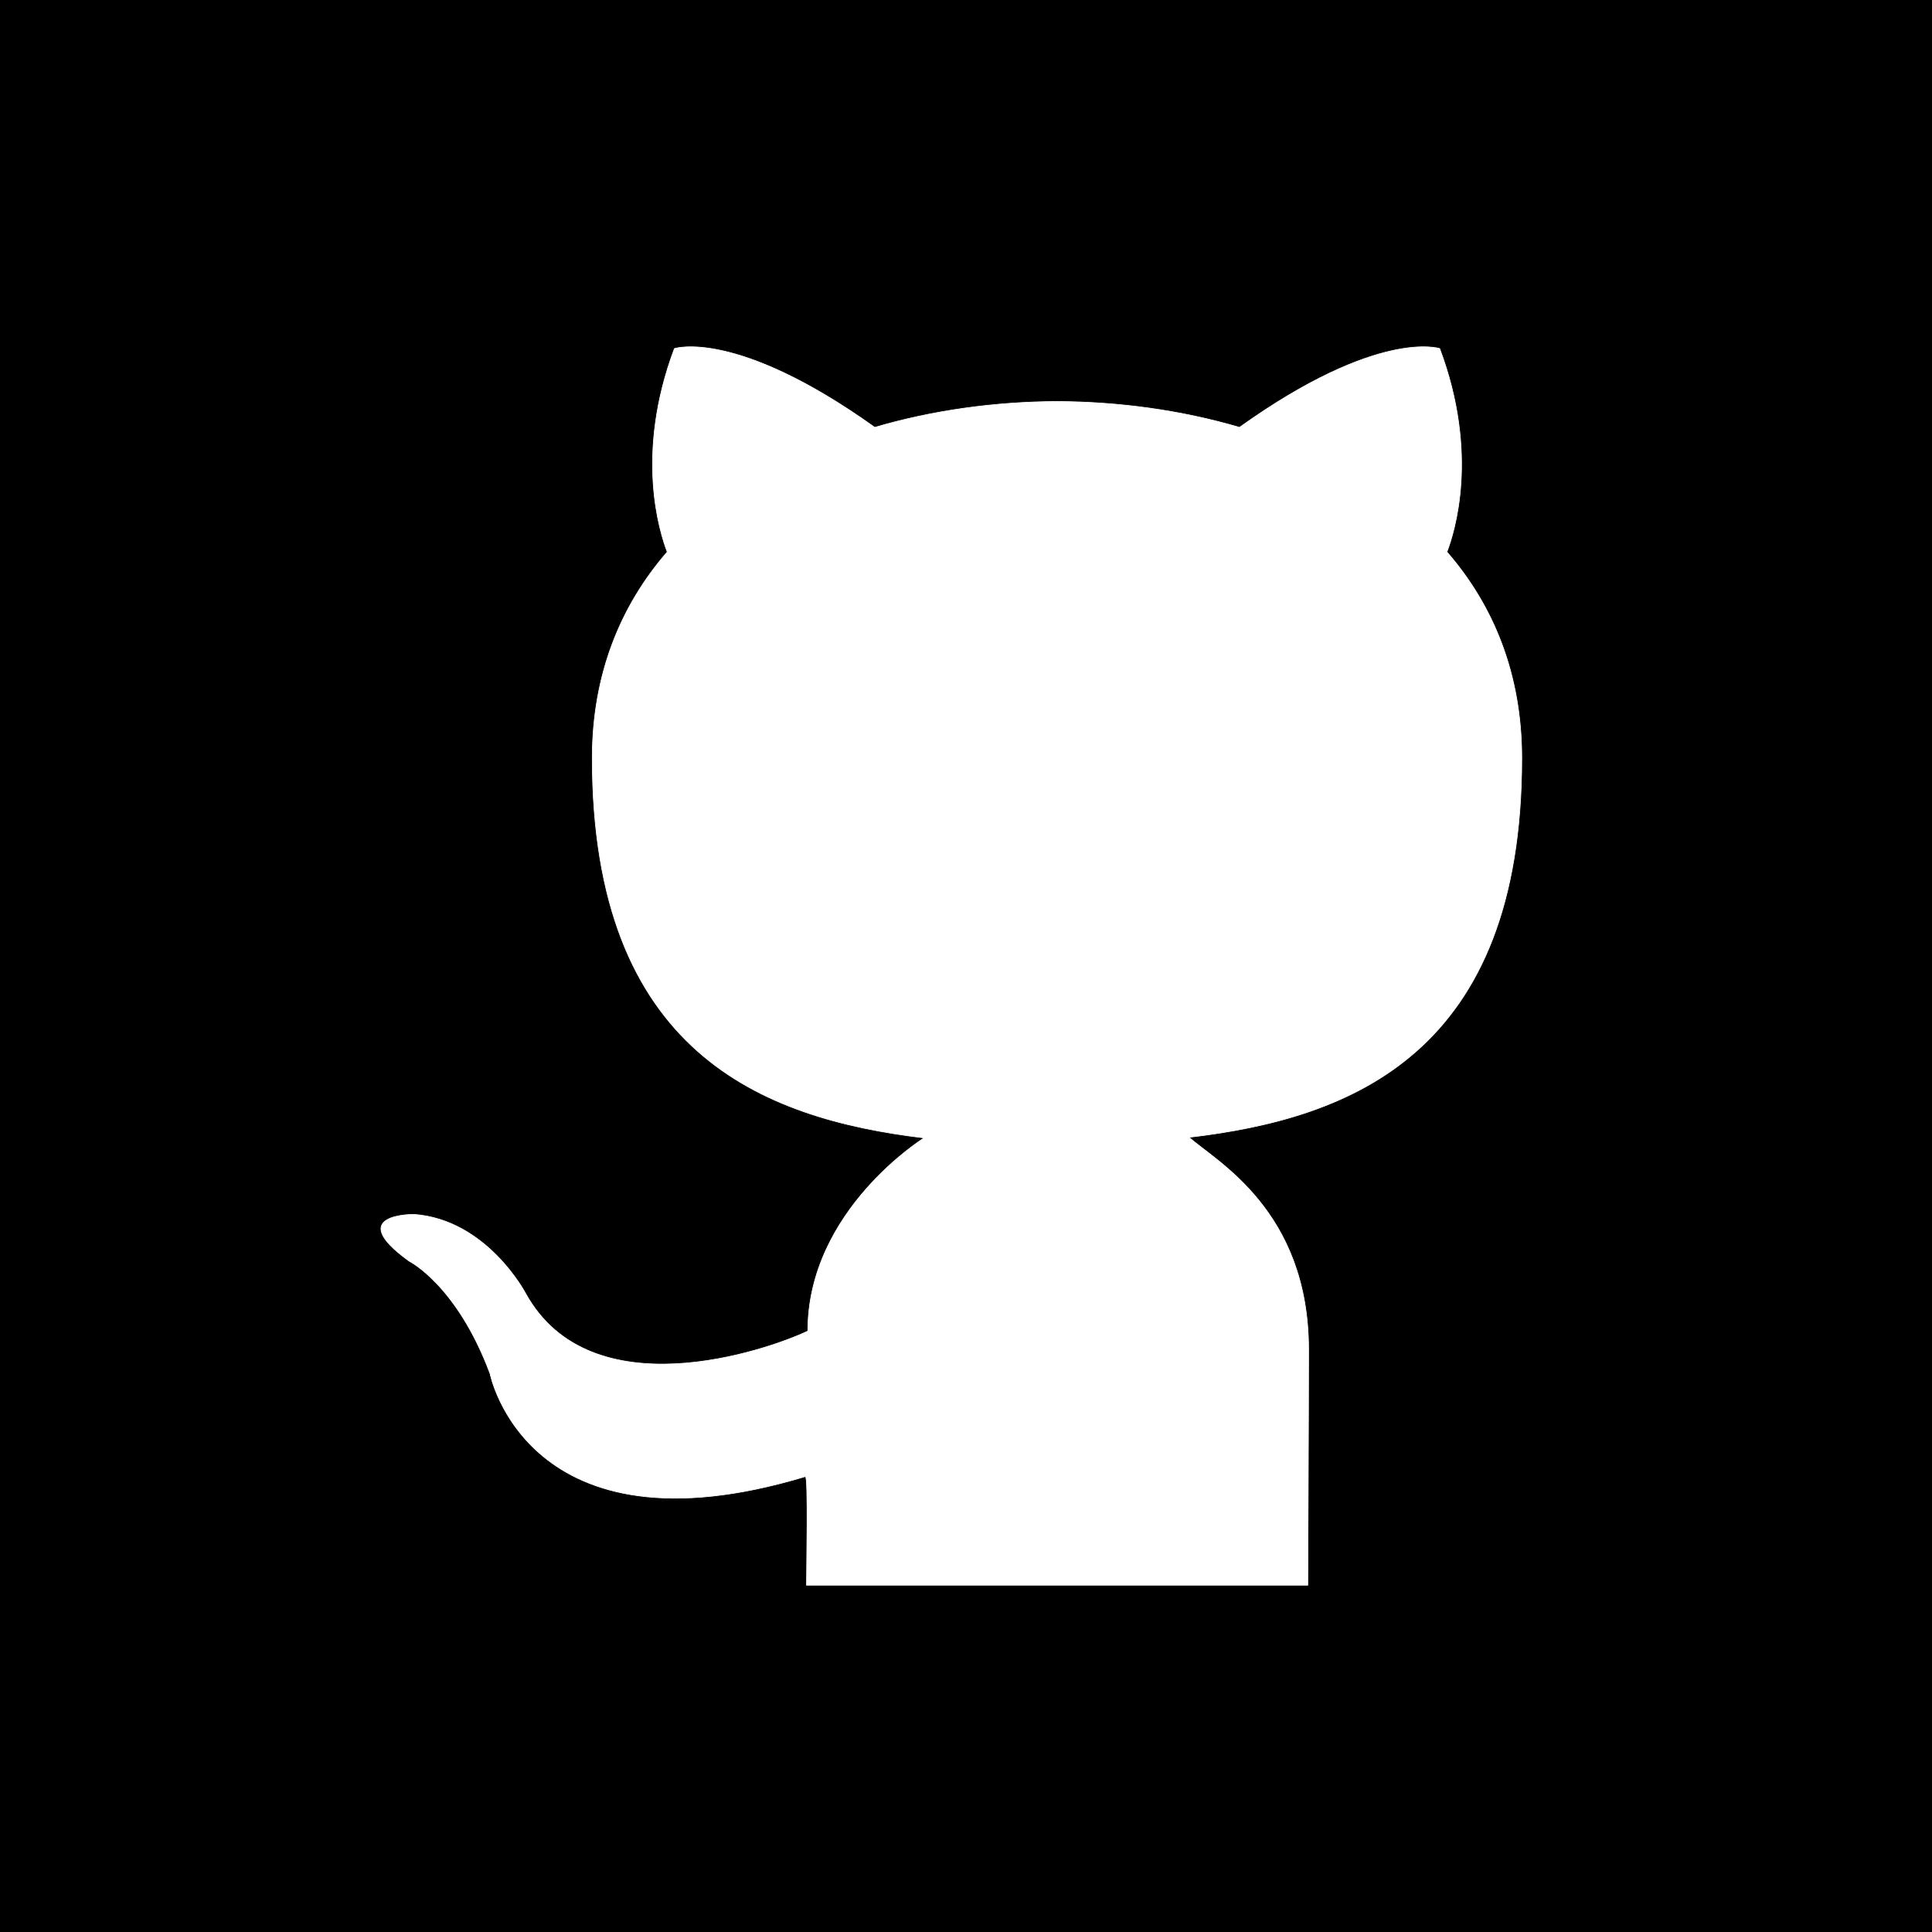
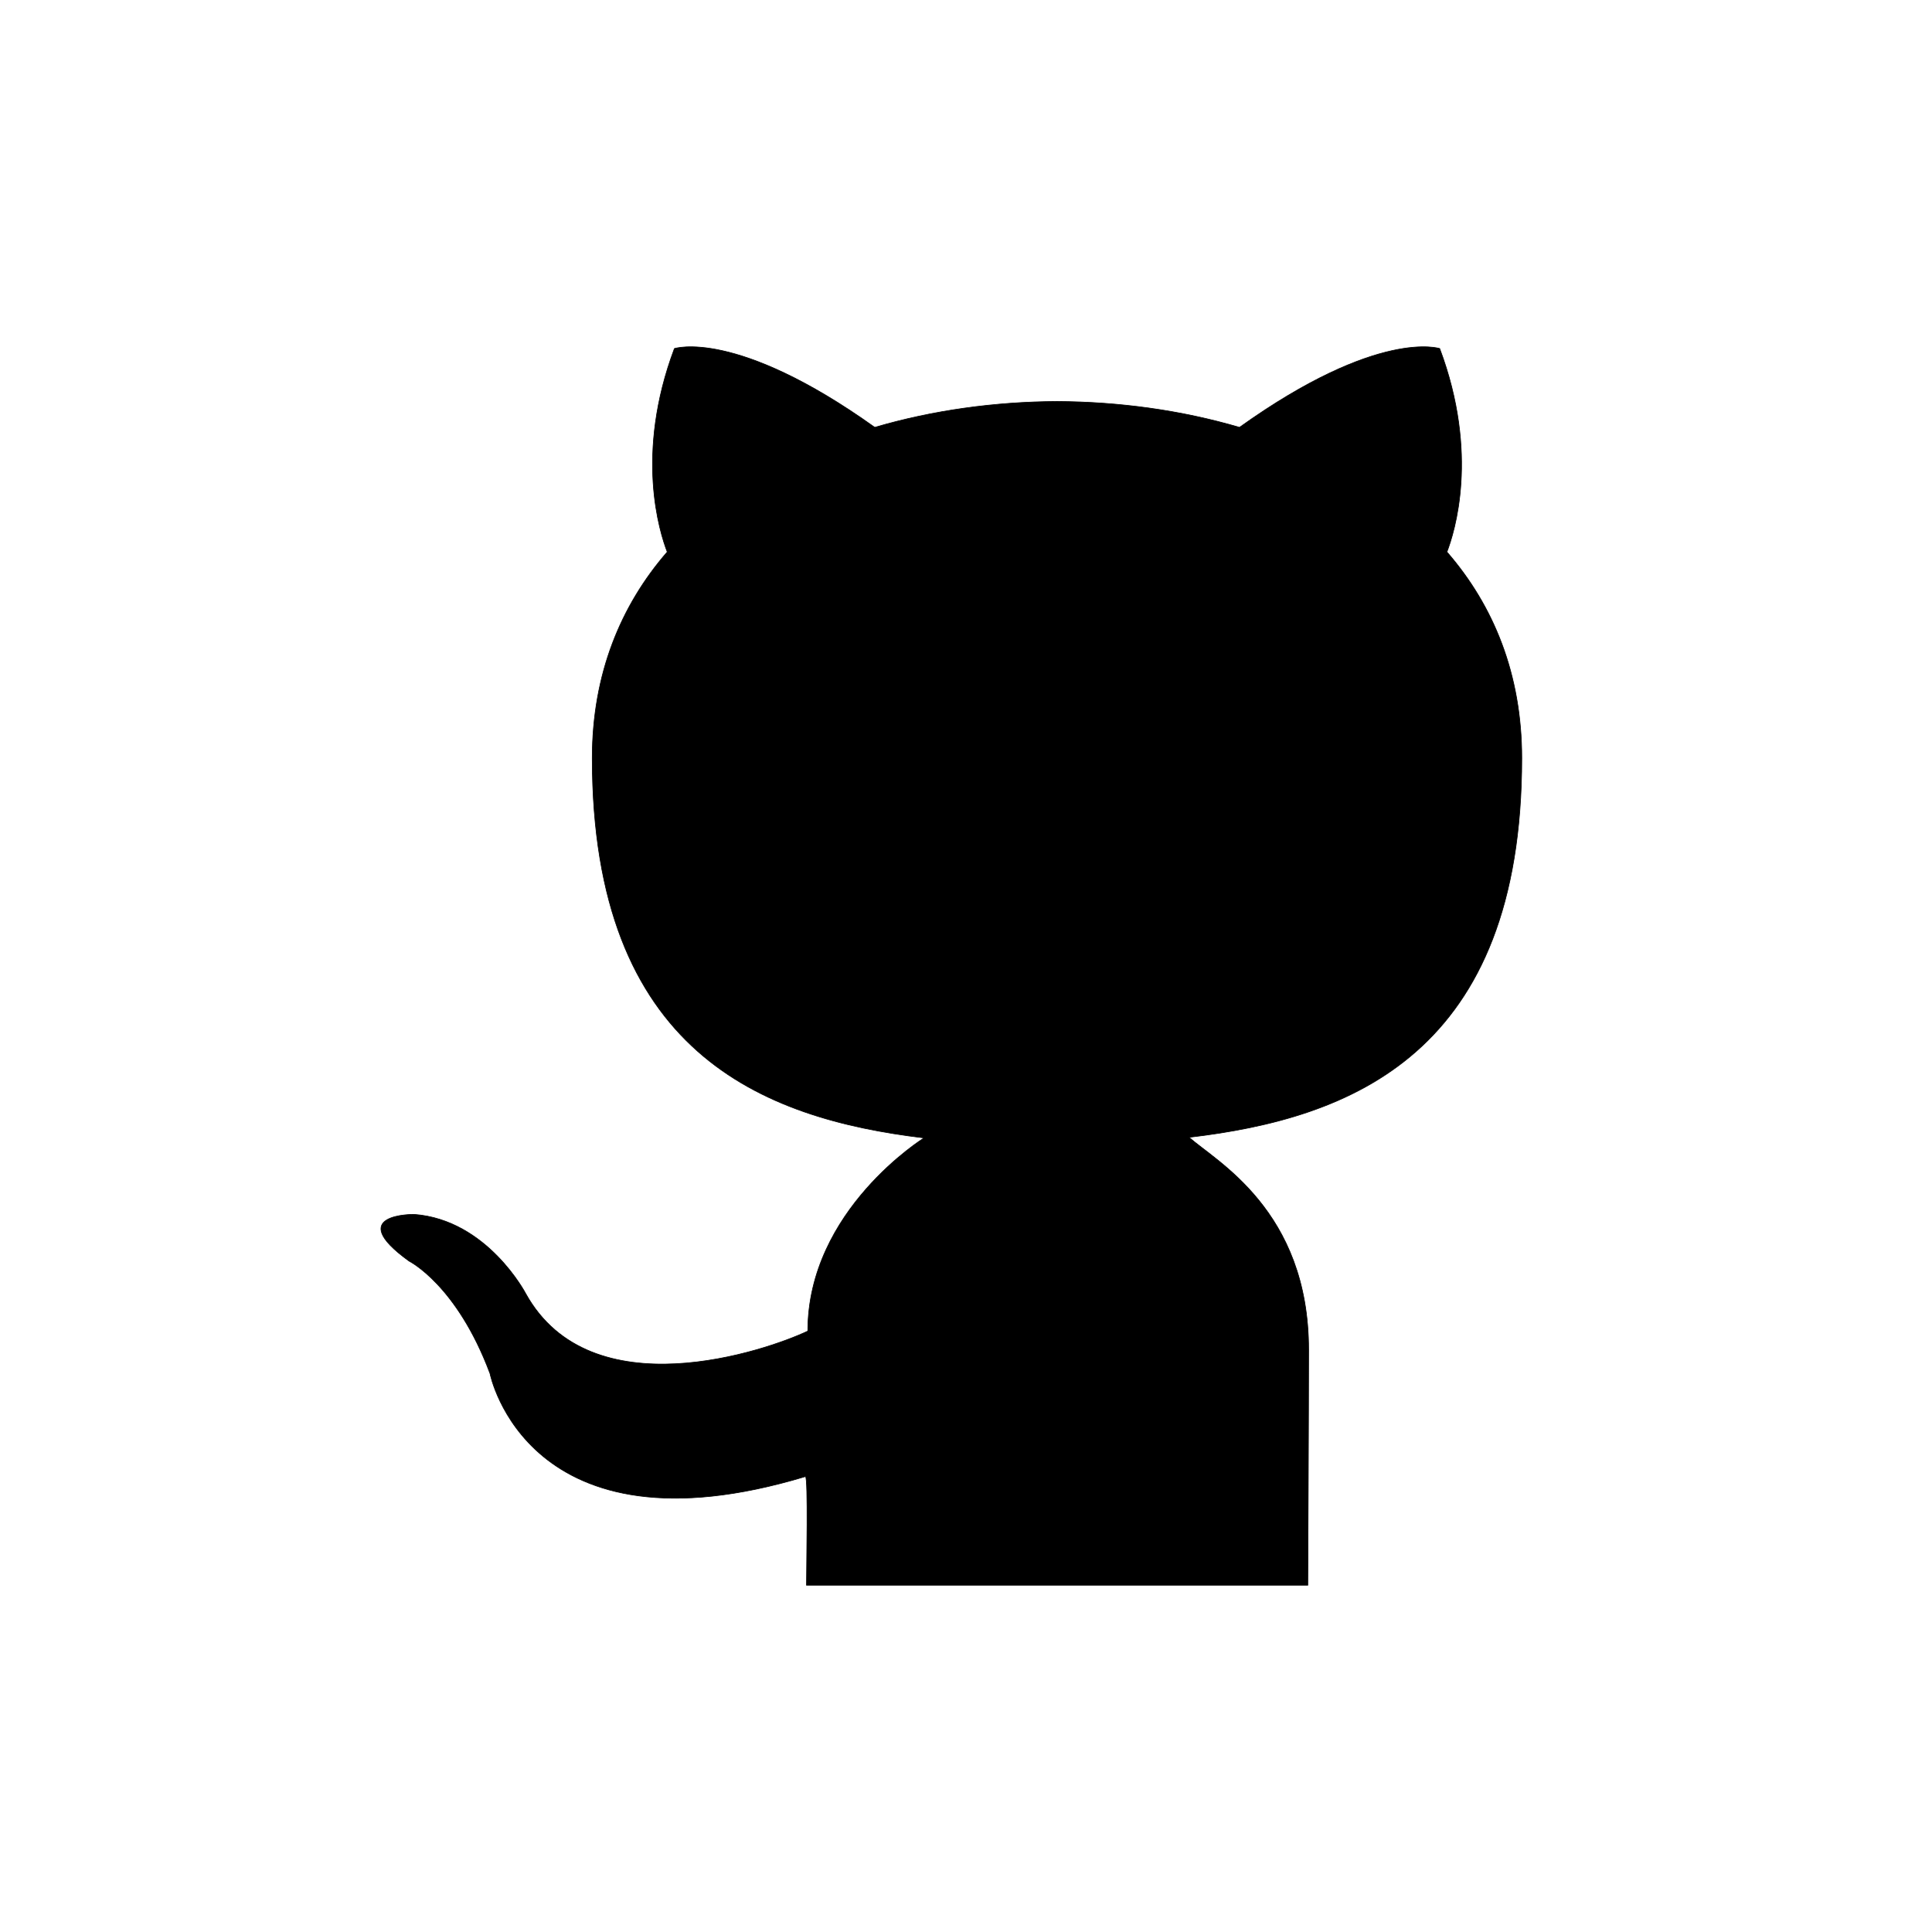
- <svg xmlns="http://www.w3.org/2000/svg" fill="#ffffff" width="800px" height="800px" viewBox="-537.6 -537.6 2995.20 2995.20" stroke="#ffffff">
+ <svg xmlns="http://www.w3.org/2000/svg" fill="#000000" width="800px" height="800px" viewBox="-537.6 -537.6 2995.20 2995.20" stroke="#000000">
  <g id="SVGRepo_bgCarrier" stroke-width="0">
-     <rect x="-537.6" y="-537.6" width="2995.20" height="2995.20" rx="0" fill="#000000" strokewidth="0" />
+     <rect x="-537.6" y="-537.6" width="2995.20" height="2995.20" rx="0" fill="#ffffff" strokewidth="0" />
  </g>
  <g id="SVGRepo_tracerCarrier" stroke-linecap="round" stroke-linejoin="round" />
  <g id="SVGRepo_iconCarrier">
    <path d="M1821.63 637.76c0-130.027-43.627-236.373-116.054-319.68 11.627-30.187 50.347-151.36-11.2-315.307 0 0-94.72-32-310.4 122.134-90.133-26.454-186.773-39.68-282.773-40.107-96 .427-192.64 13.653-282.667 40.107C602.749-29.227 507.923 2.773 507.923 2.773c-61.547 163.947-22.72 285.12-11.094 315.307-72.32 83.307-116.266 189.653-116.266 319.68 0 456.533 263.68 558.72 514.453 588.8 0 0-180.267 111.68-180.267 299.413-64.32 30.507-336.533 123.947-437.333-58.133 0 0-59.627-114.347-173.013-122.773 0 0-110.294-1.494-7.787 72.426 0 0 74.027 36.694 125.44 174.294 0 0 57.173 289.92 489.067 159.68 4.373 2.24 1.6 140.266 1.6 168.533h777.173s1.28-277.013 1.28-365.12c0-216.64-144.64-292.48-185.28-329.28 251.627-29.44 515.733-130.133 515.733-587.84" fill-rule="evenodd" />
  </g>
</svg>
